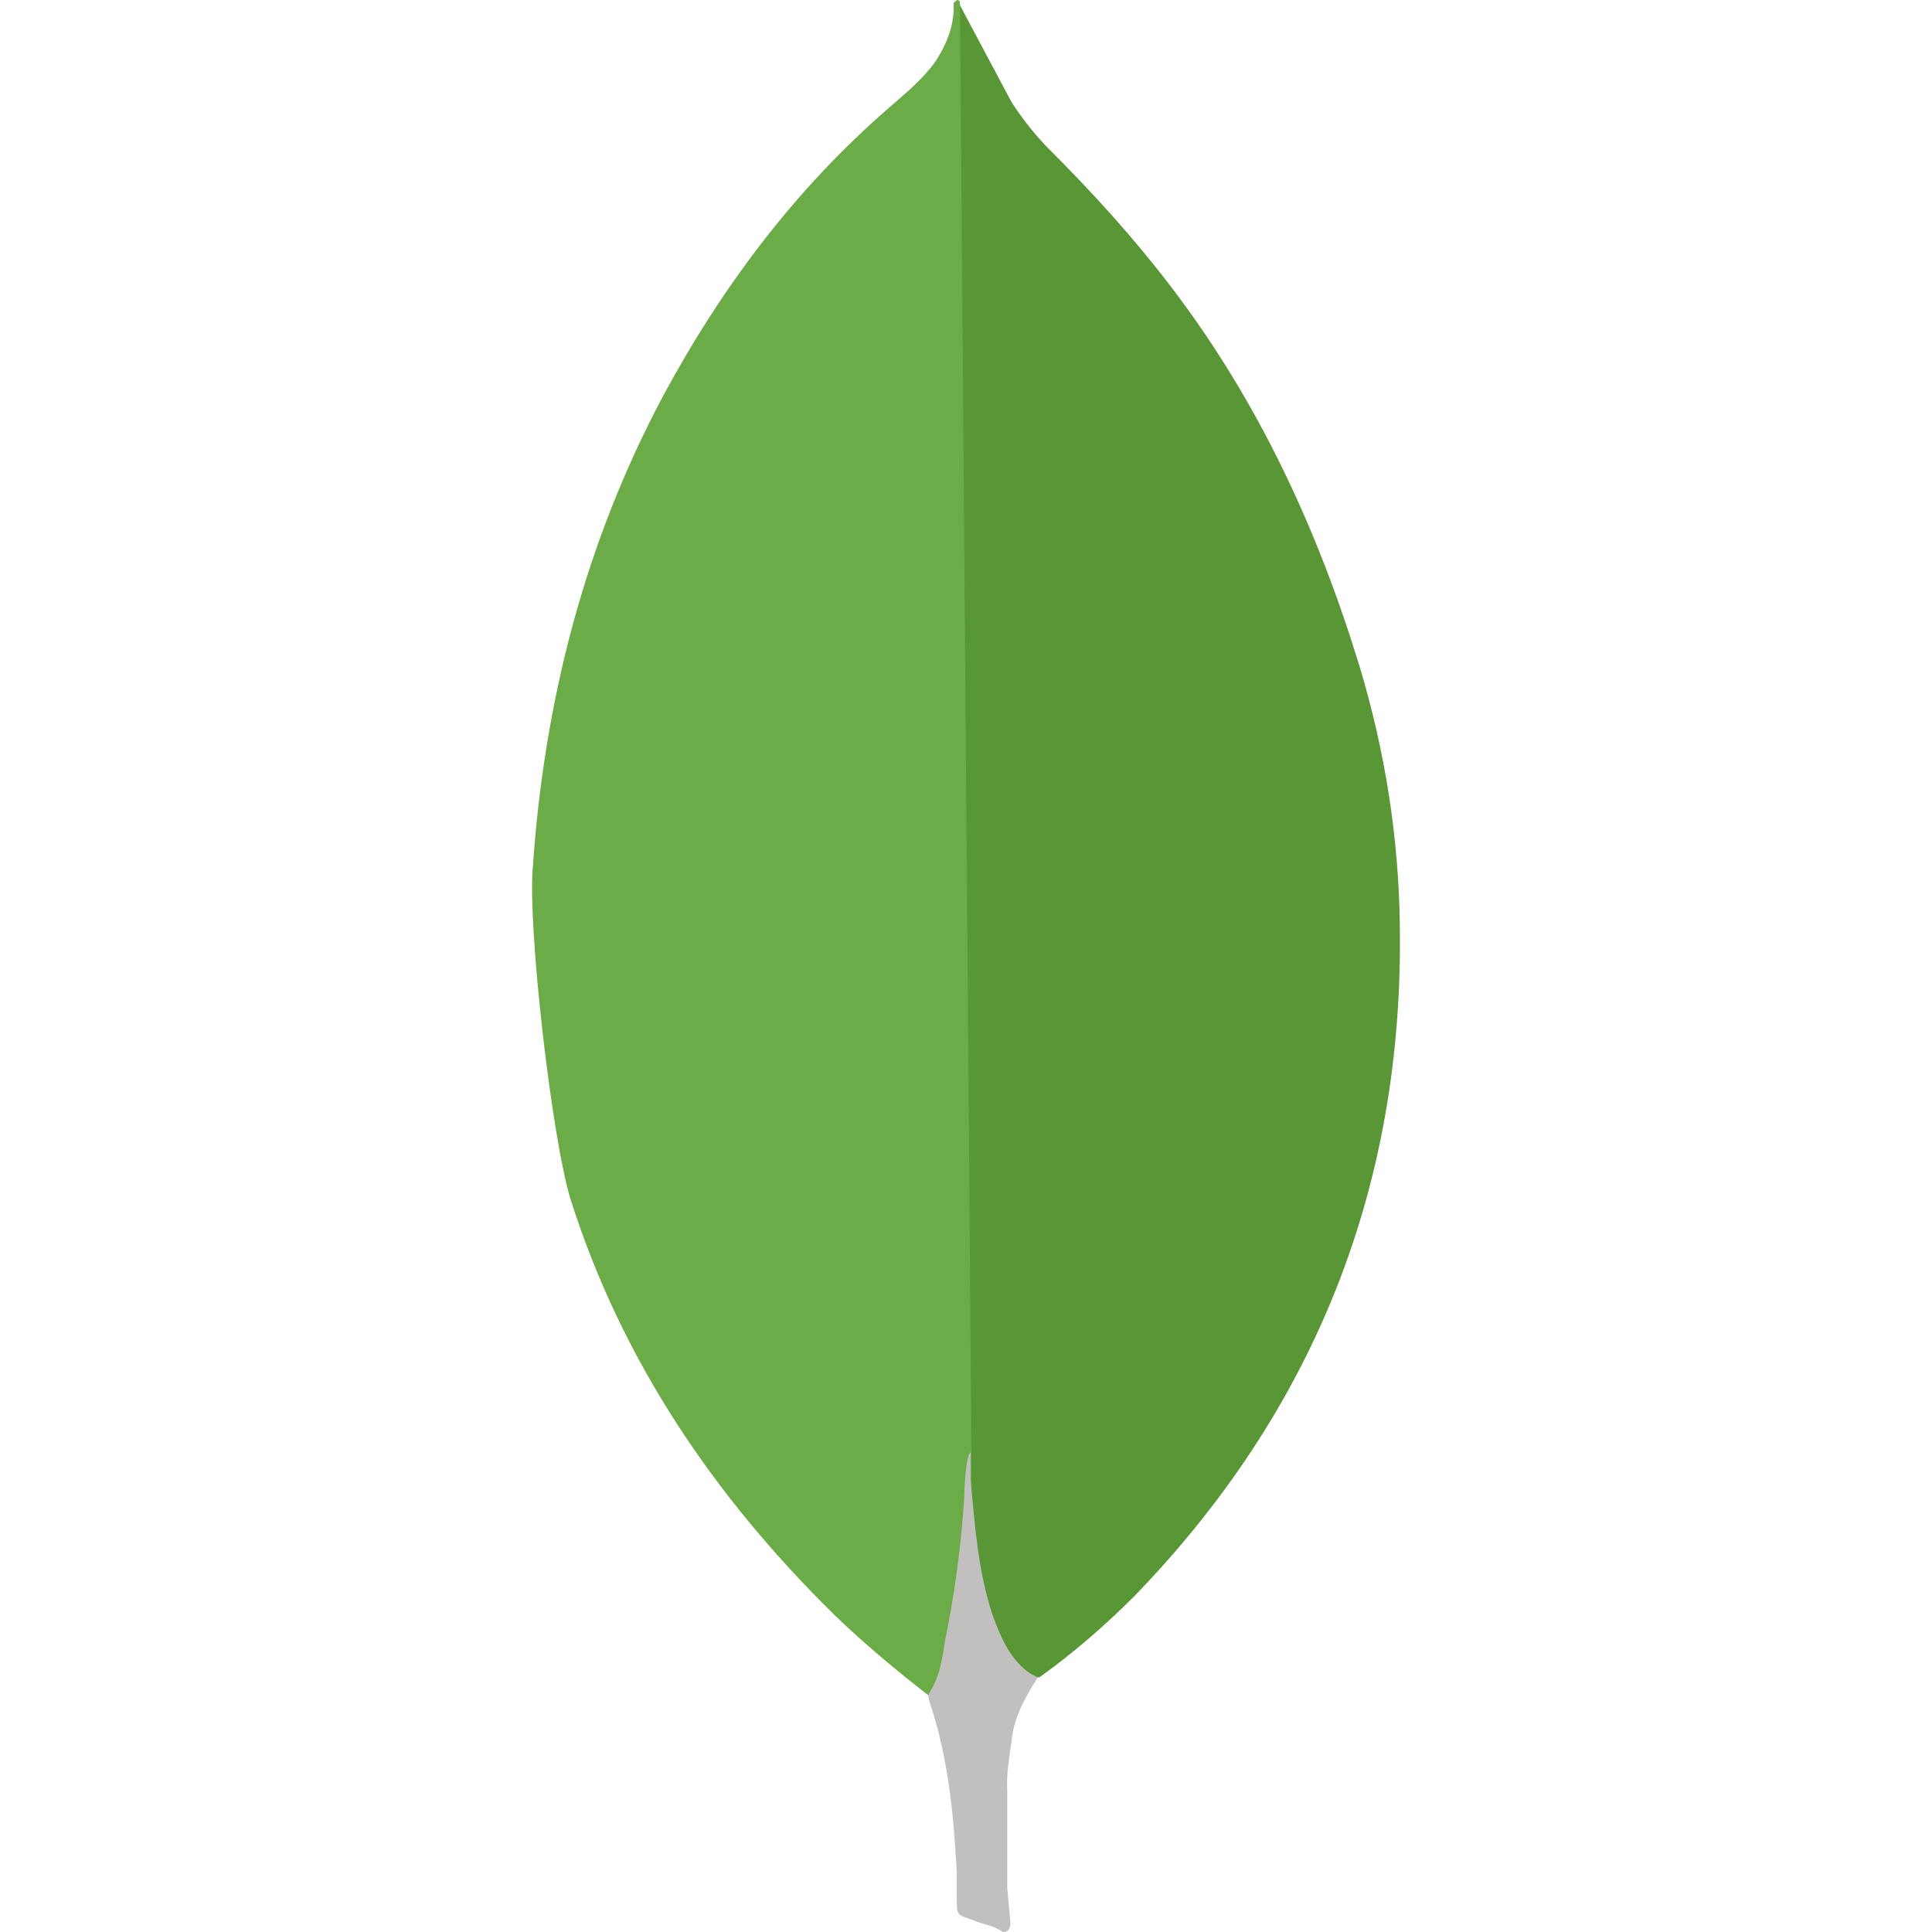
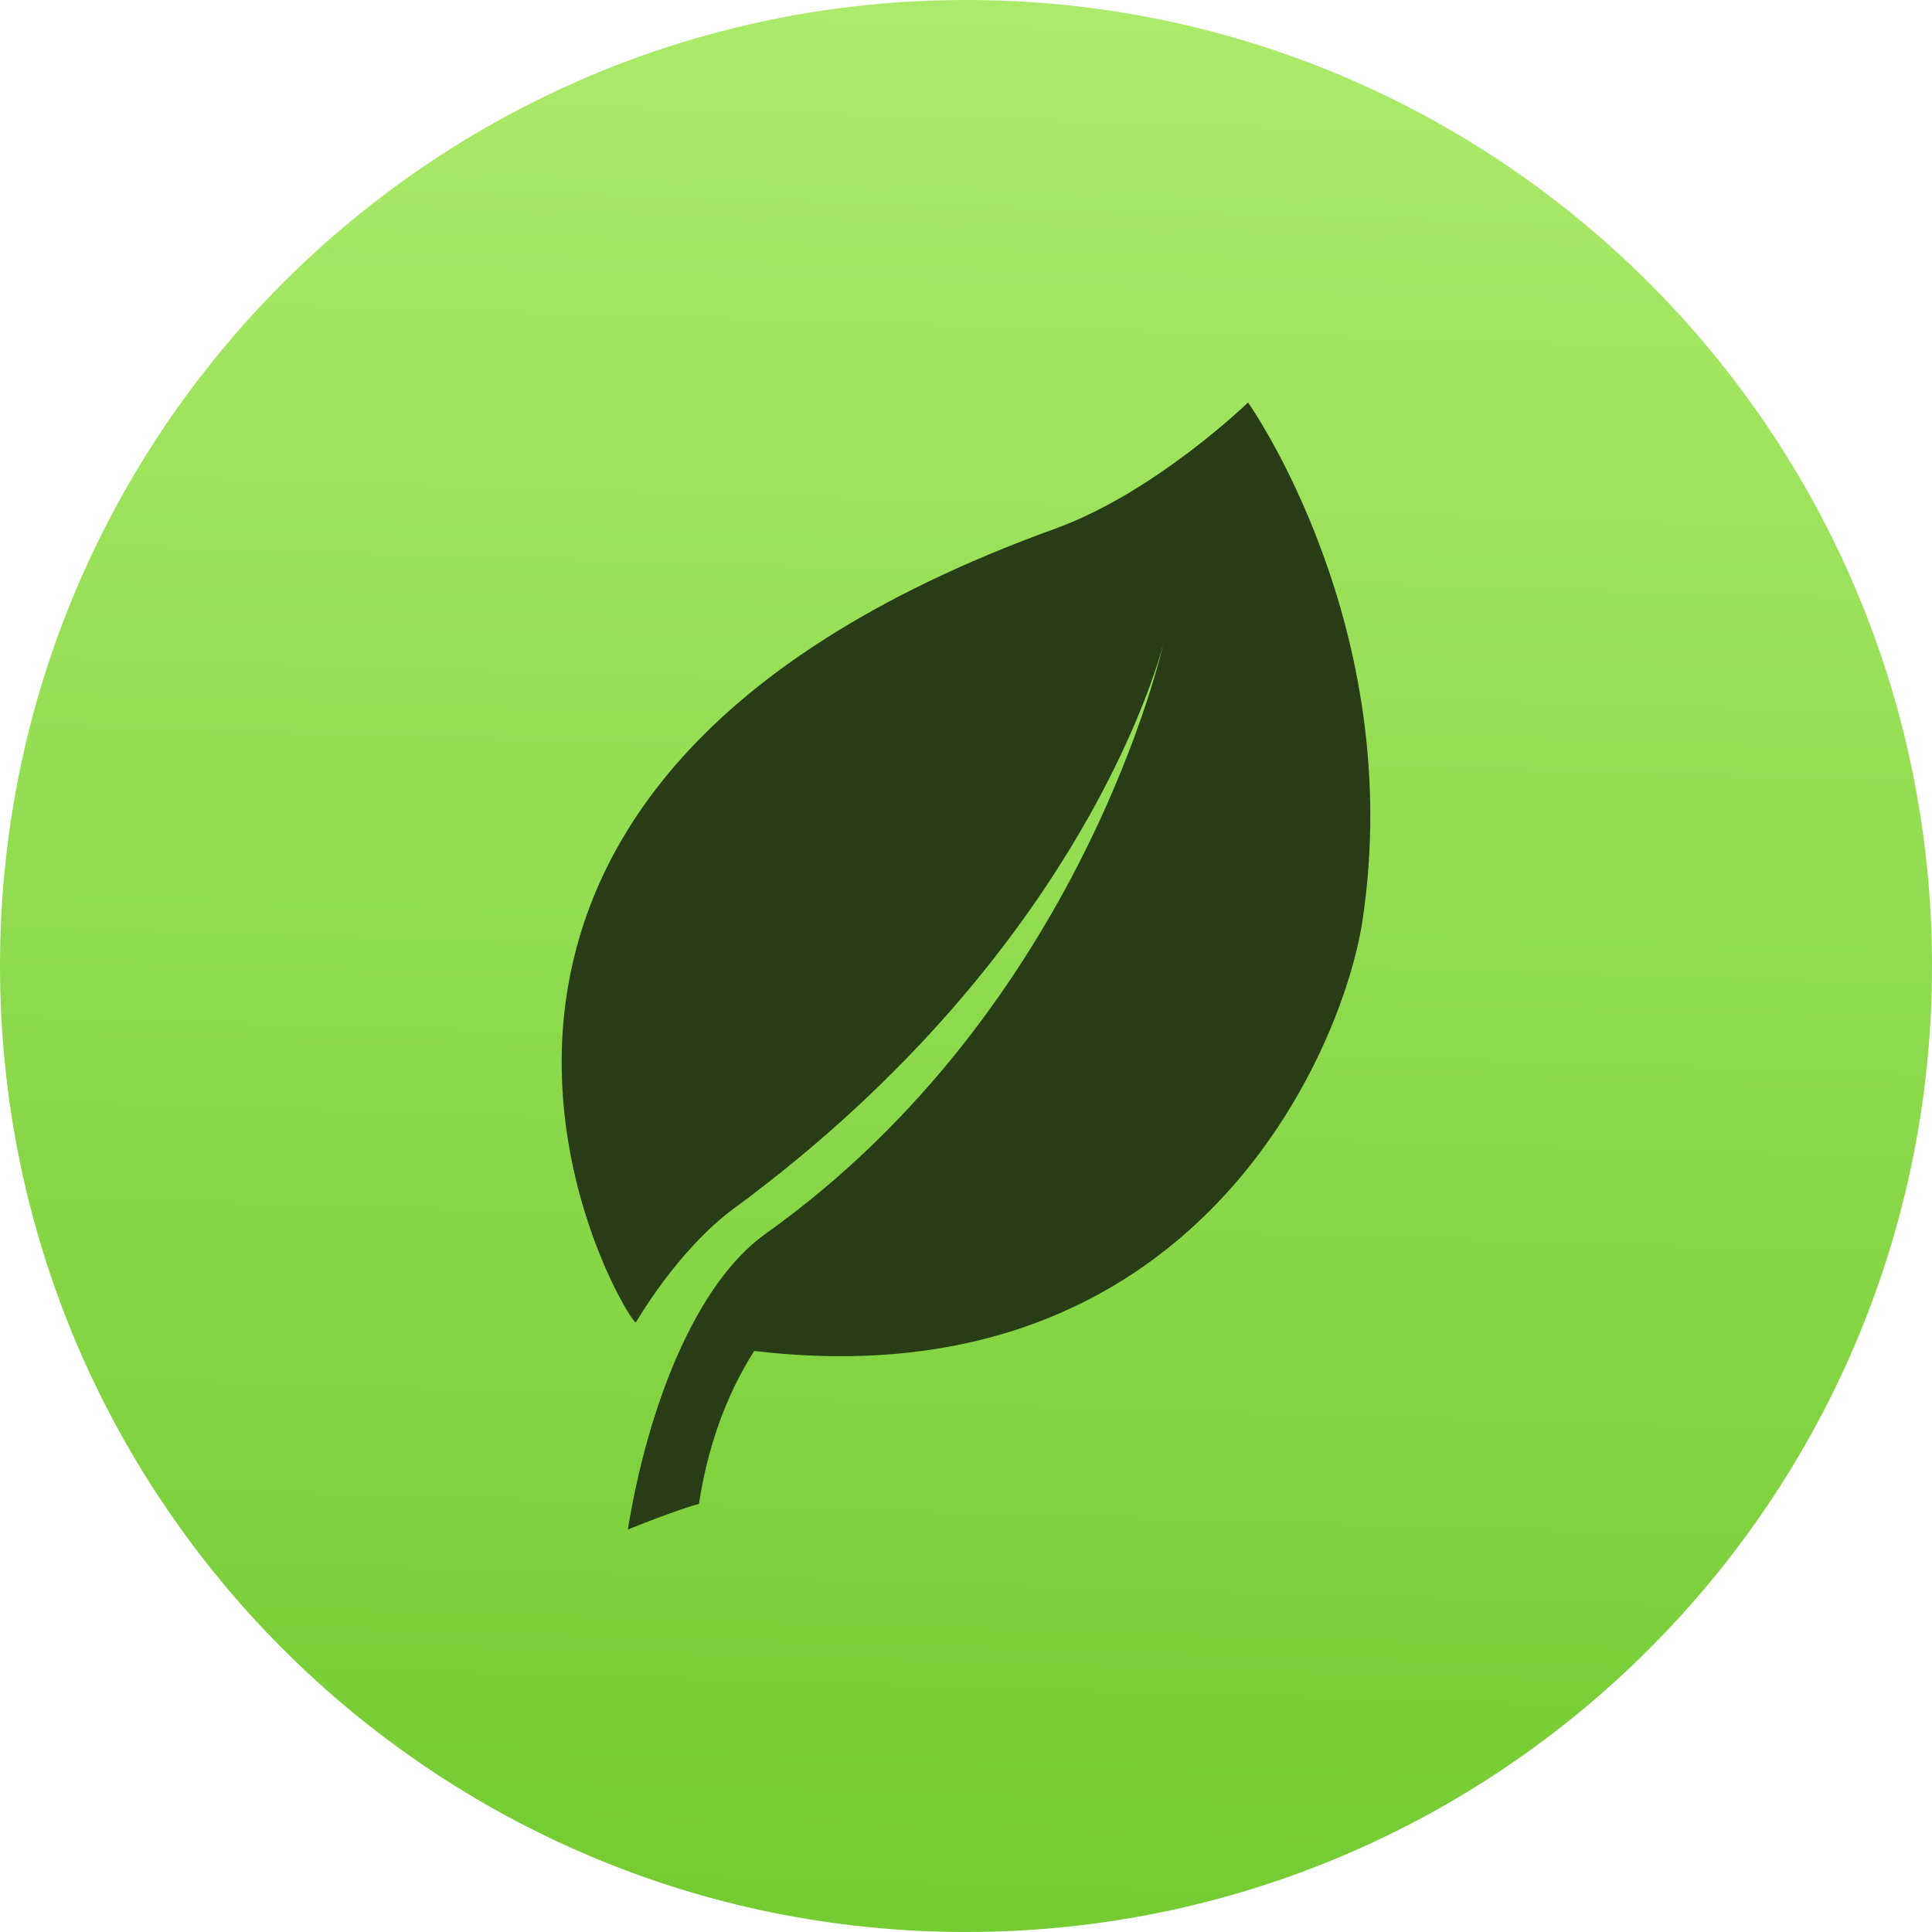
- <svg xmlns="http://www.w3.org/2000/svg" height="64" viewBox="0 0 32 32" width="64">
-   <path d="m15.9.087.854 1.604c.192.296.4.558.645.802.715.715 1.394 1.464 2.004 2.266 1.447 1.9 2.423 4.01 3.12 6.292.418 1.394.645 2.824.662 4.27.07 4.323-1.412 8.035-4.4 11.12-.488.488-1.01.94-1.57 1.342-.296 0-.436-.227-.558-.436-.227-.383-.366-.82-.436-1.255-.105-.523-.174-1.046-.14-1.586v-.244c-.024-.052-.285-24.052-.181-24.175z" fill="#599636" />
-   <path d="m15.9.034c-.035-.07-.07-.017-.105.017.017.35-.105.662-.296.96-.21.296-.488.523-.767.767-1.55 1.342-2.77 2.963-3.747 4.776-1.3 2.44-1.97 5.055-2.16 7.808-.087.993.314 4.497.627 5.508.854 2.684 2.388 4.933 4.375 6.885.488.47 1.01.906 1.55 1.325.157 0 .174-.14.21-.244a4.78 4.78 0 0 0 .157-.68l.35-2.614z" fill="#6cac48" />
-   <path d="m16.754 28.845c.035-.4.227-.732.436-1.063-.21-.087-.366-.26-.488-.453-.105-.174-.192-.383-.26-.575-.244-.732-.296-1.5-.366-2.248v-.453c-.087.07-.105.662-.105.75a17.37 17.37 0 0 1 -.314 2.353c-.052.314-.087.627-.28.906 0 .035 0 .07.017.122.314.924.4 1.865.453 2.824v.35c0 .418-.017.33.33.47.14.052.296.07.436.174.105 0 .122-.087.122-.157l-.052-.575v-1.604c-.017-.28.035-.558.07-.82z" fill="#c2bfbf" />
+ <svg xmlns="http://www.w3.org/2000/svg" width="42" height="42" viewBox="0 0 48 48">
+   <defs>
+     <linearGradient id="0" x1="24.2" y1="47.593" x2="25.627" y2="0" gradientUnits="userSpaceOnUse">
+       <stop stop-color="#74cb32" />
+       <stop offset="1" stop-color="#abeb6b" />
+     </linearGradient>
+   </defs>
+   <circle r="24" cy="24" cx="24" fill="url(#0)" />
+   <g transform="matrix(.05078 0 0 .05078 10 10)" fill="#283d16">
+     <path d="m413.69 0c0 0-45.37 44.01-94.43 61.759-363.33 131.42-210.1 387.52-205.1 388.36 0 0 20.374-35.48 47.896-55.717 174.64-128.39 210.14-276.17 210.14-276.17 0 0-39.19 177.83-194.56 288.48-34.32 24.426-57.55 84.57-67.39 144.68 0 0 24.325-9.828 34.785-12.49 4.079-26.618 12.607-52.11 27.03-74.875 217.15 25.854 288.27-149.12 297.56-210.14 21.929-144.1-55.928-253.89-55.928-253.89" />
+   </g>
</svg>
